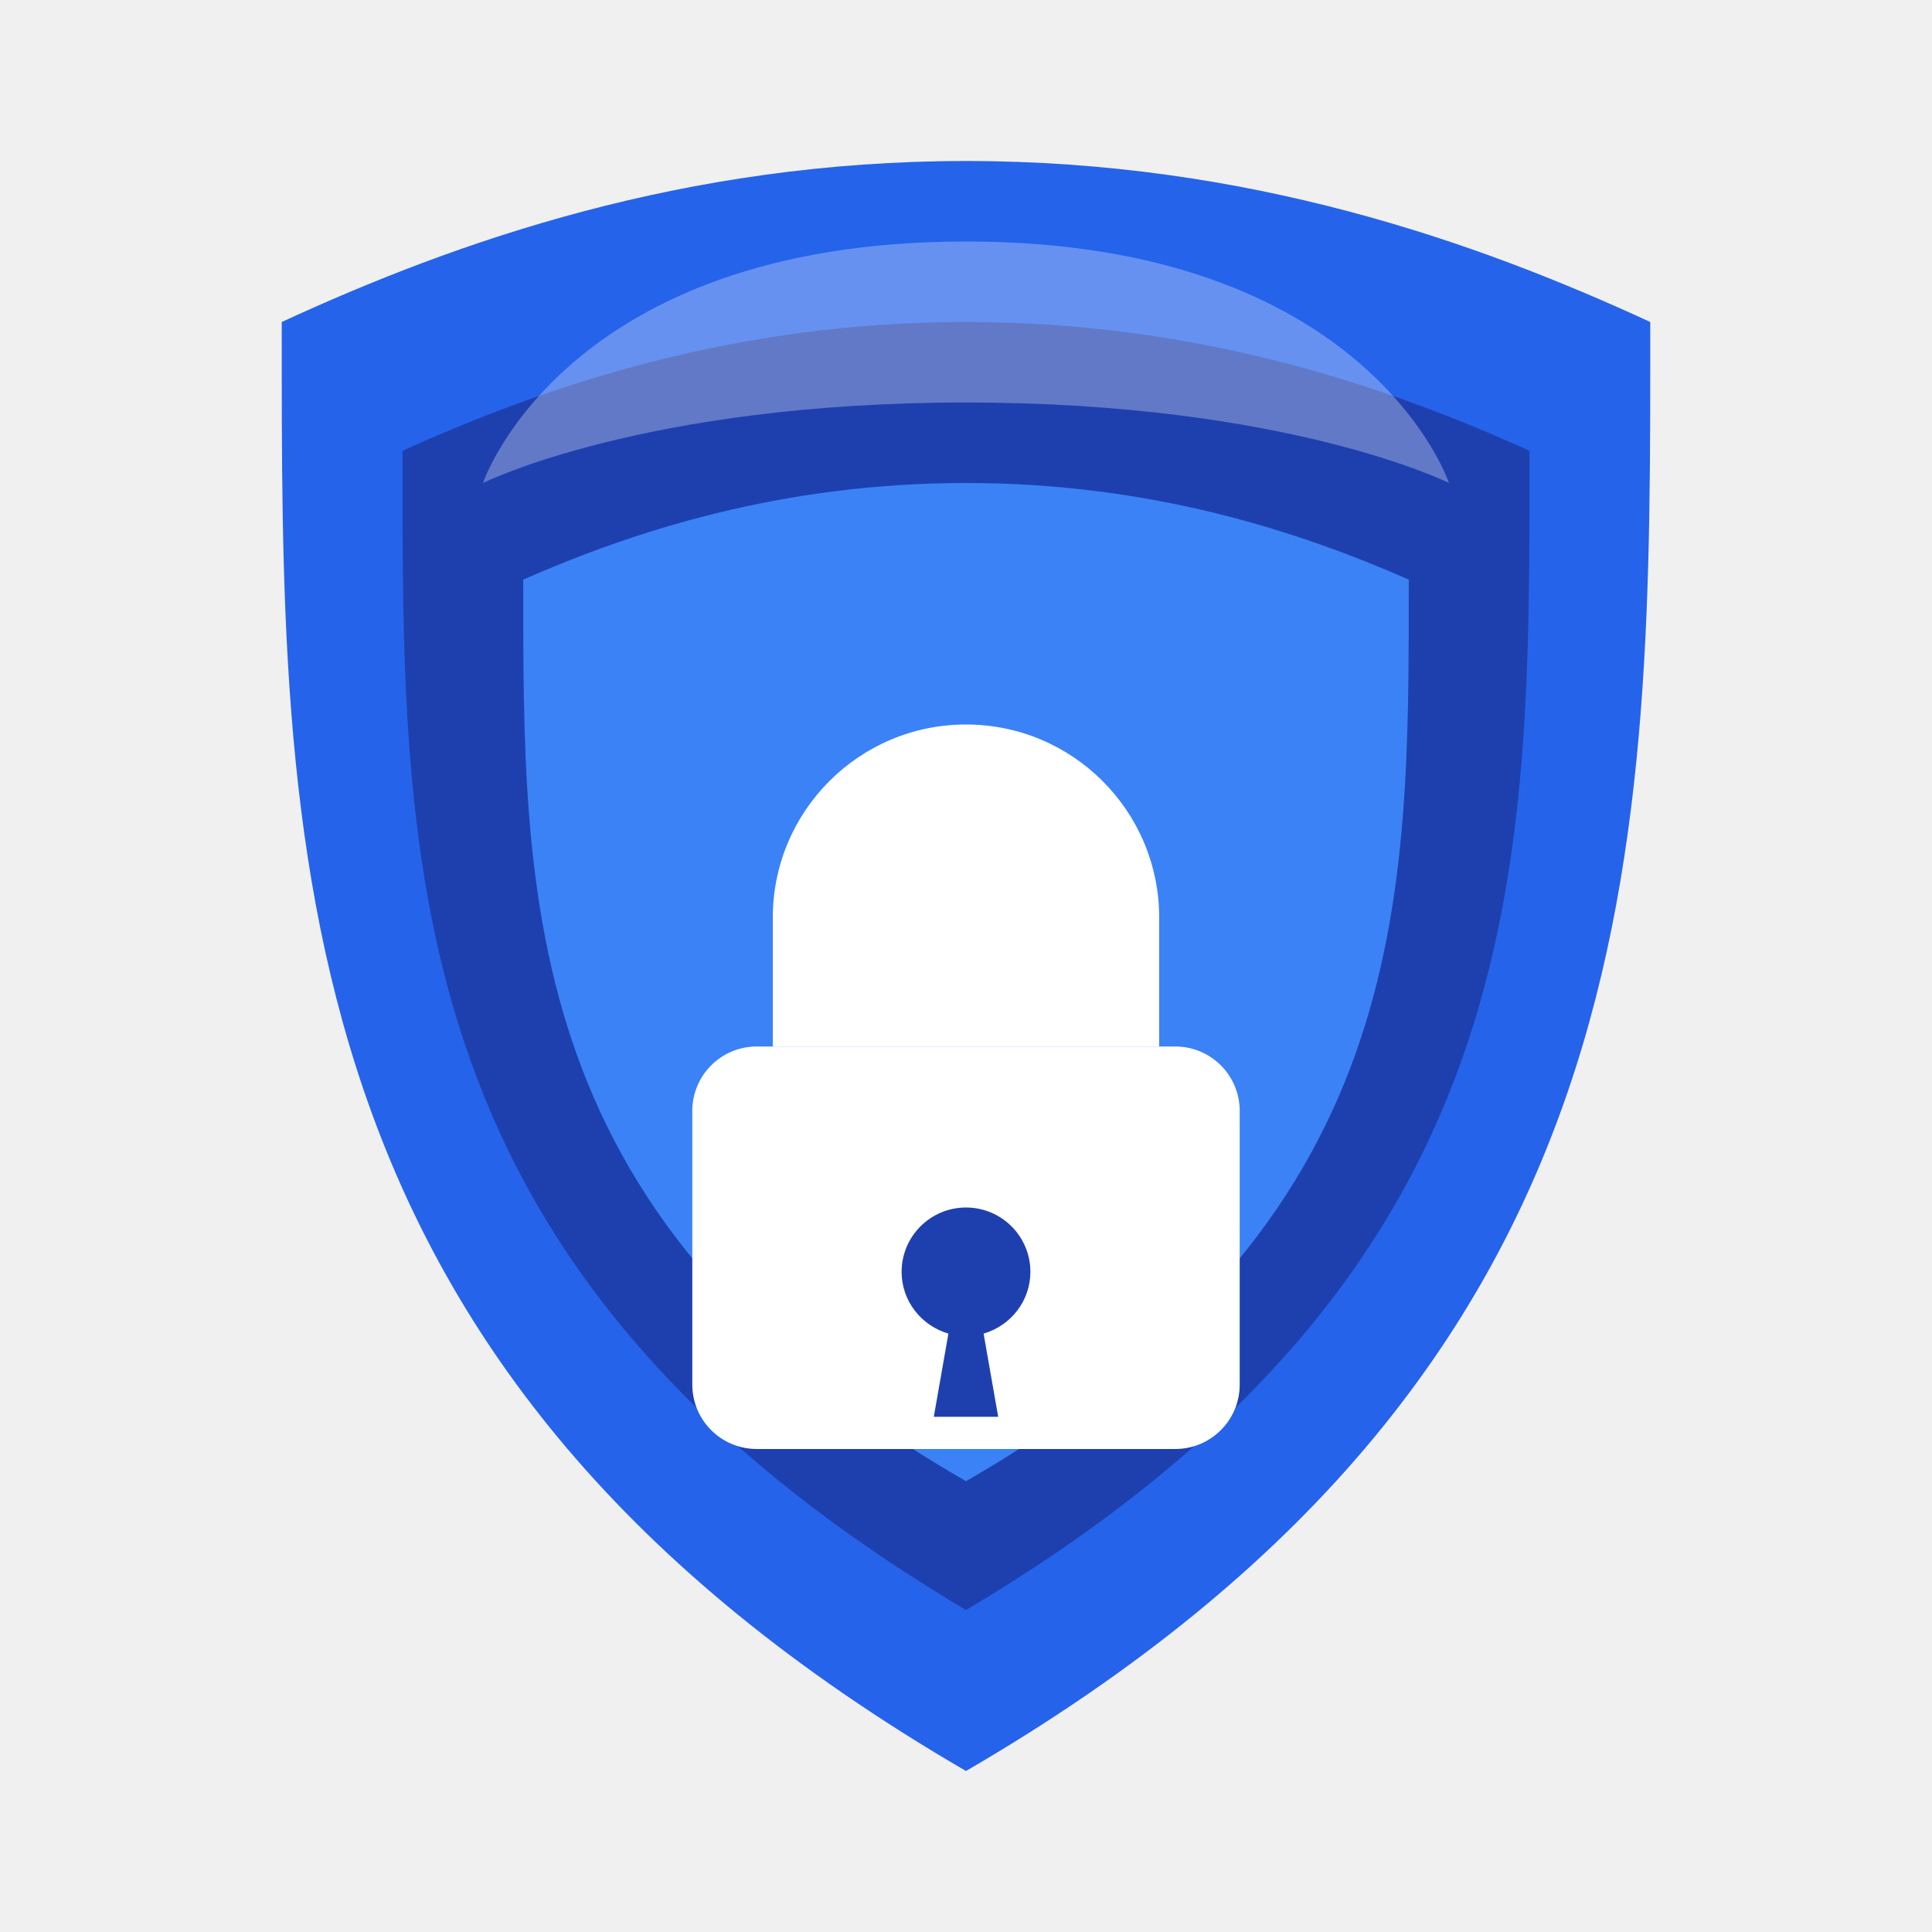
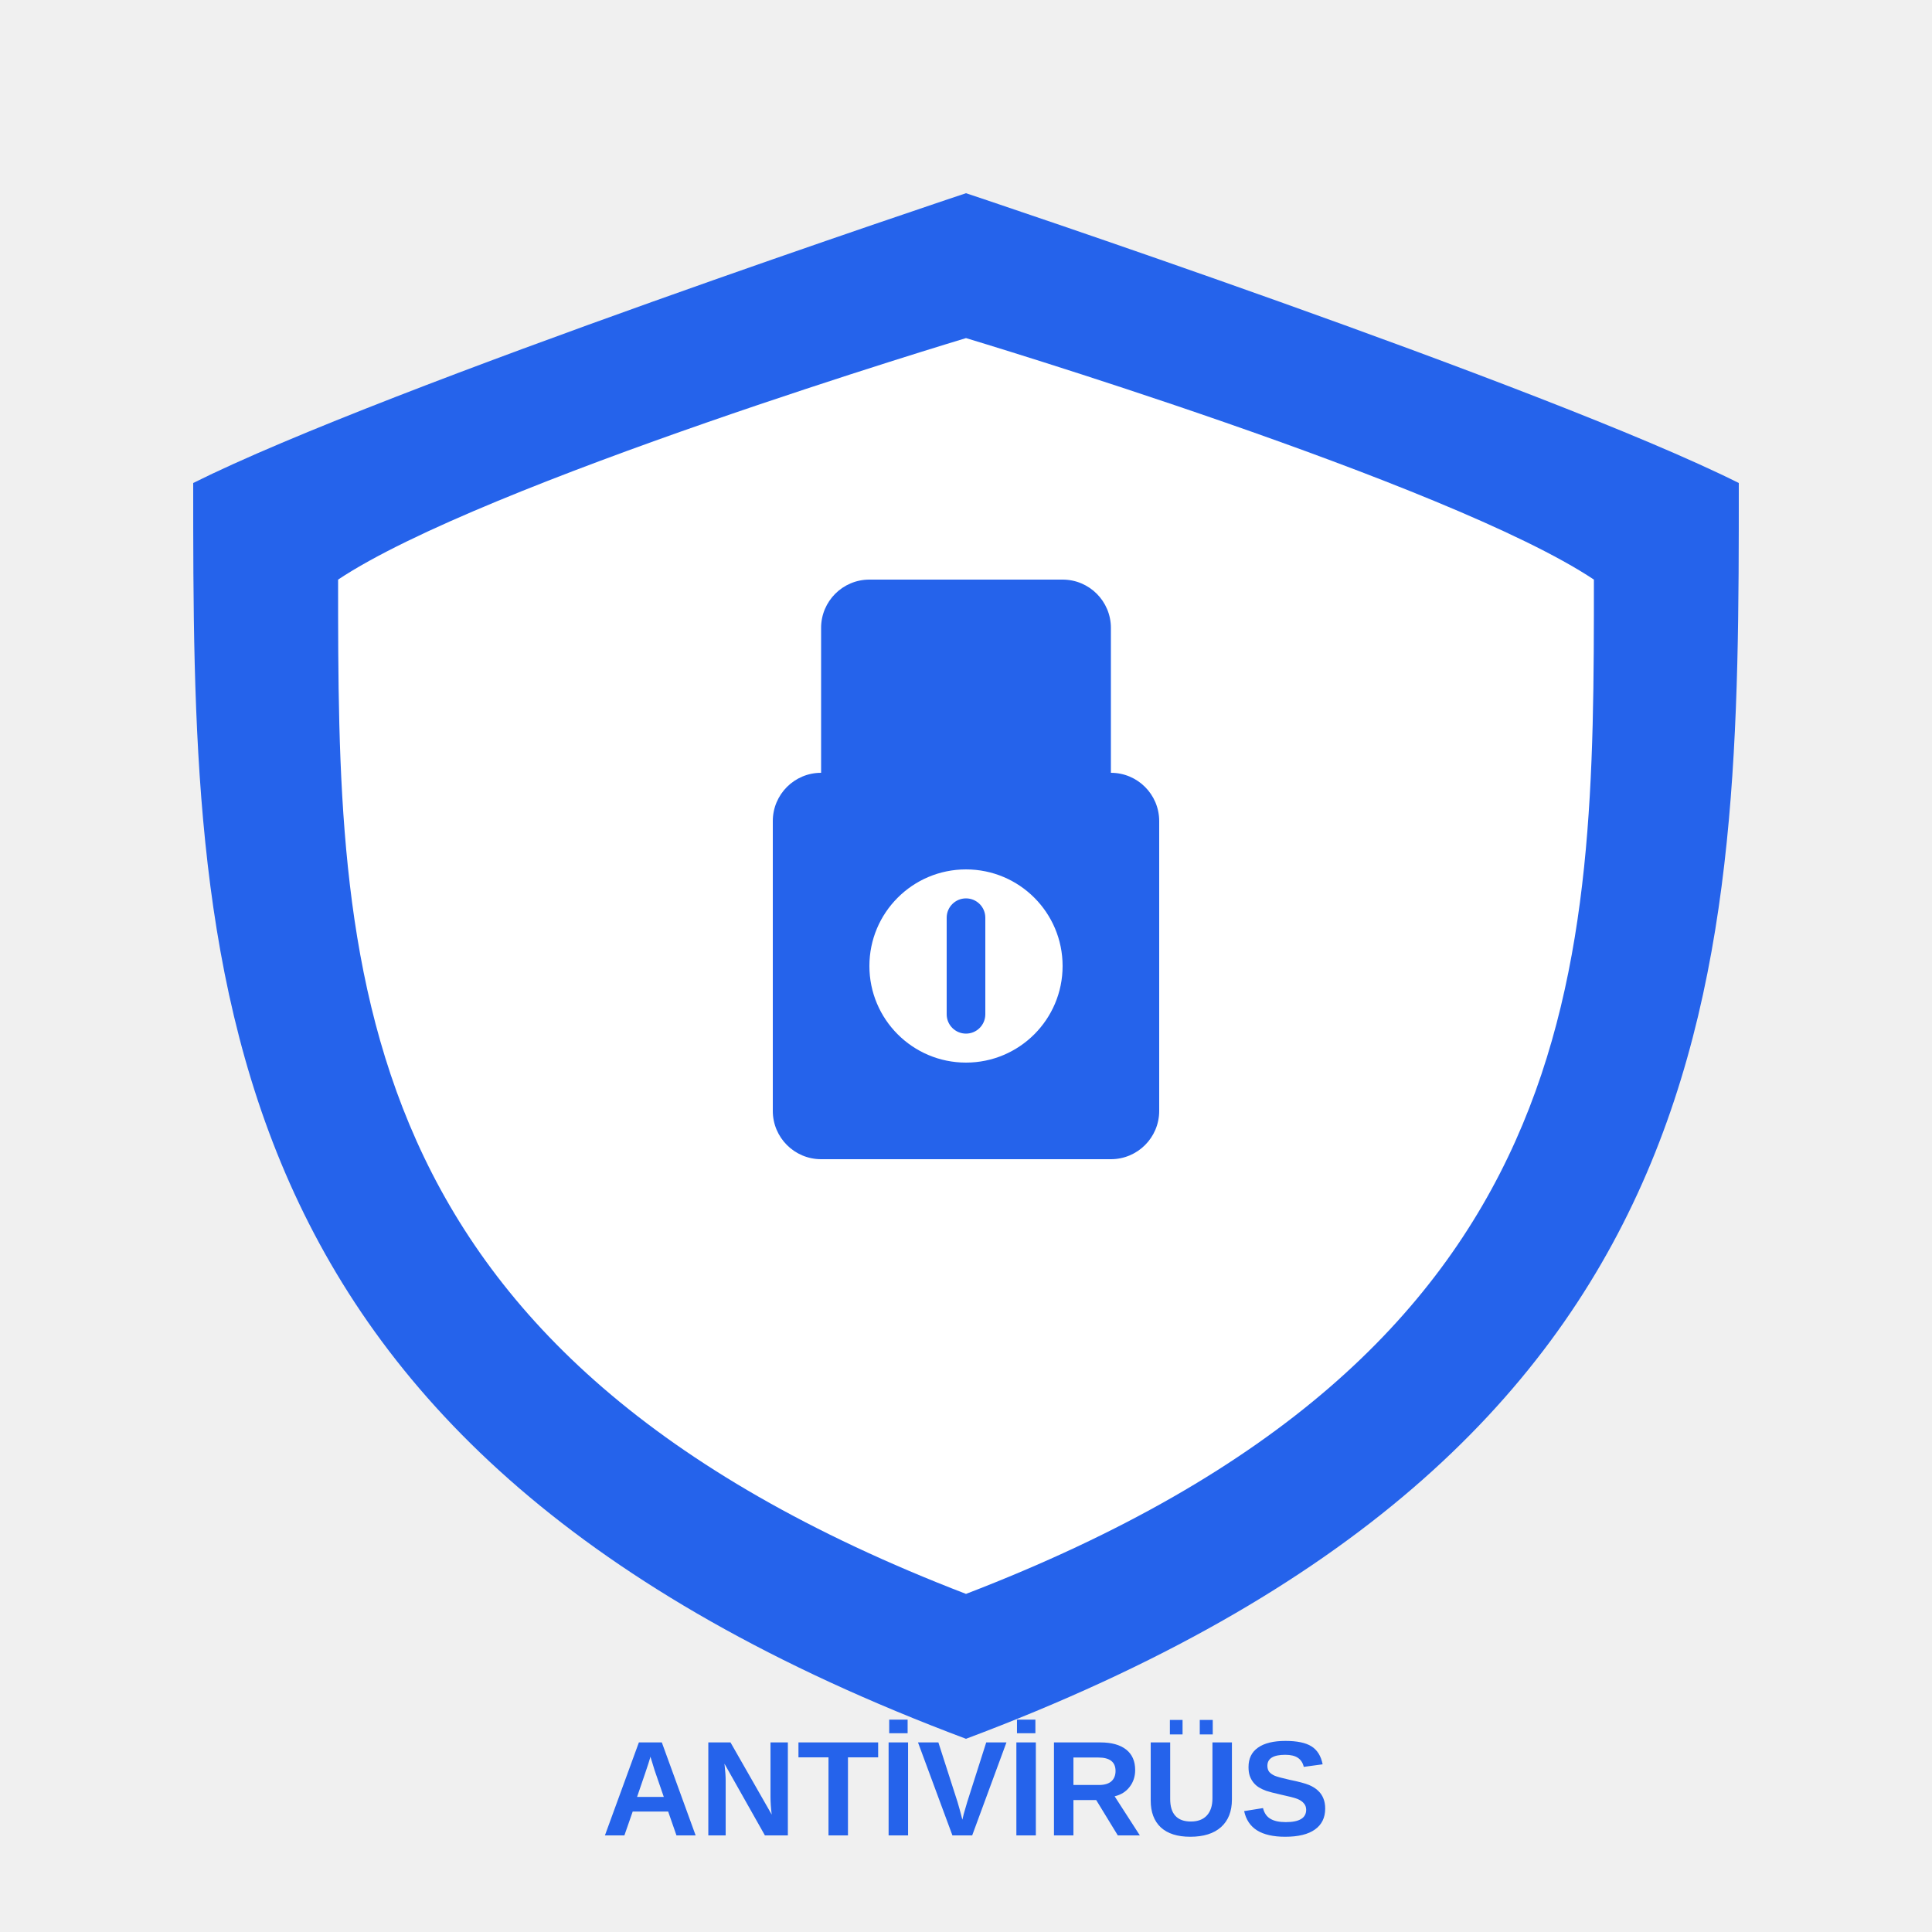
- <svg xmlns="http://www.w3.org/2000/svg" width="120" height="120" viewBox="0 0 120 120" fill="none">
-   <path d="M60 10C42.5 10 28.333 15 17.5 20C17.5 52.5 17 85 60 110C103 85 102.5 52.5 102.5 20C91.667 15 77.5 10 60 10Z" fill="#2563EB" />
-   <path d="M60 20C45.5 20 33.833 24 25 28C25 54 24.6 79 60 100C95.4 79 95 54 95 28C86.167 24 74.5 20 60 20Z" fill="#1E40AF" />
-   <path d="M60 30C48.5 30 39.333 33 32.5 36C32.5 56 32.2 76 60 92C87.8 76 87.5 56 87.5 36C80.667 33 71.5 30 60 30Z" fill="#3B82F6" />
-   <path d="M60 45C53.373 45 48 50.373 48 57V65H72V57C72 50.373 66.627 45 60 45Z" fill="white" />
-   <rect x="43" y="65" width="34" height="25" rx="4" fill="white" />
-   <path d="M60 75C57.791 75 56 76.791 56 79C56 80.795 57.213 82.338 58.907 82.833L58 88H62L61.093 82.833C62.787 82.338 64 80.795 64 79C64 76.791 62.209 75 60 75Z" fill="#1E40AF" />
-   <path d="M30 30C30 30 40 25 60 25C80 25 90 30 90 30C90 30 85 15 60 15C35 15 30 30 30 30Z" fill="white" fill-opacity="0.3" />
+ <svg xmlns="http://www.w3.org/2000/svg" width="200px" height="200px" viewBox="0 0 200 200" version="1.1">
+   <g stroke="none" stroke-width="1" fill="none" fill-rule="evenodd">
+     <path d="M100,20 C100,20 40,40 20,50 C20,100 20,150 100,180 C180,150 180,100 180,50 C160,40 100,20 100,20 Z" fill="#2563EB" />
+     <path d="M100,35 C100,35 50,50 35,60 C35,100 35,140 100,165 C165,140 165,100 165,60 C150,50 100,35 100,35 Z" fill="#FFFFFF" />
+     <rect x="80" y="80" width="40" height="40" rx="5" fill="#2563EB" />
+     <rect x="85" y="60" width="30" height="25" rx="5" fill="#2563EB" />
+     <circle cx="100" cy="100" r="10" fill="#FFFFFF" />
+     <rect x="98" y="93" width="4" height="14" rx="2" fill="#2563EB" />
+     <text x="100" y="190" font-family="Arial, sans-serif" font-size="14" font-weight="bold" fill="#2563EB" text-anchor="middle">ANTİVİRÜS</text>
+   </g>
</svg>
